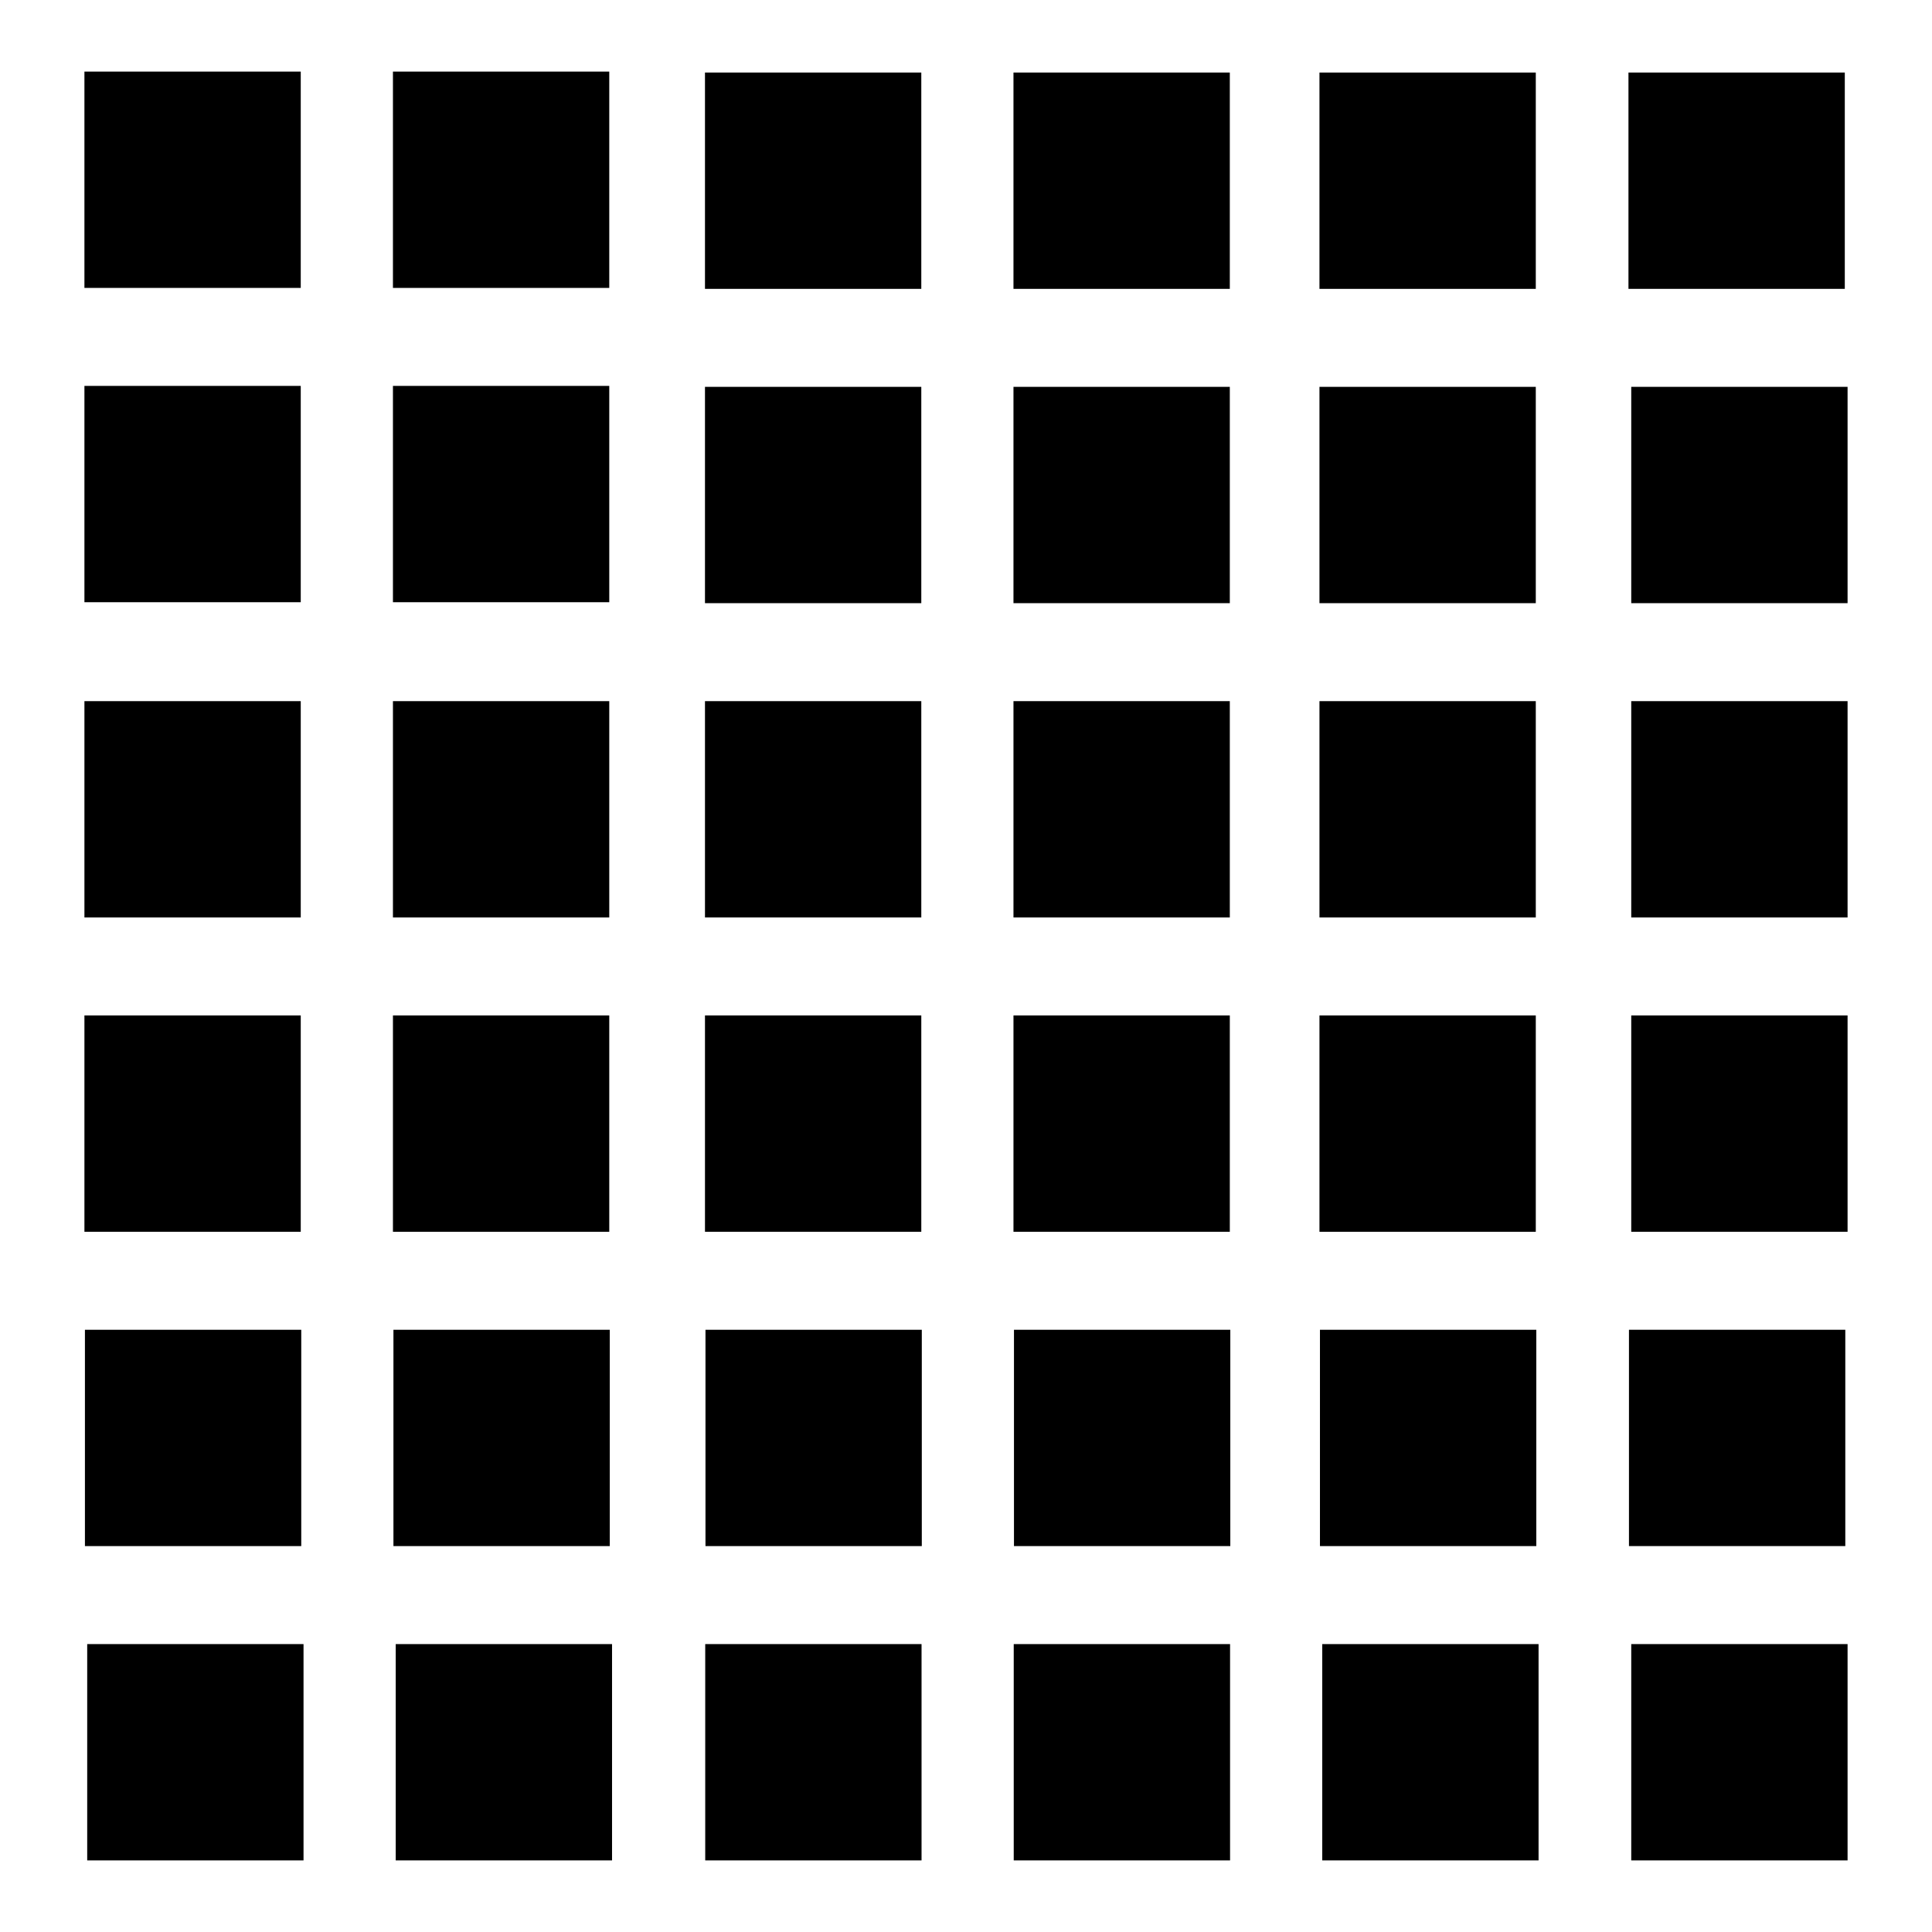
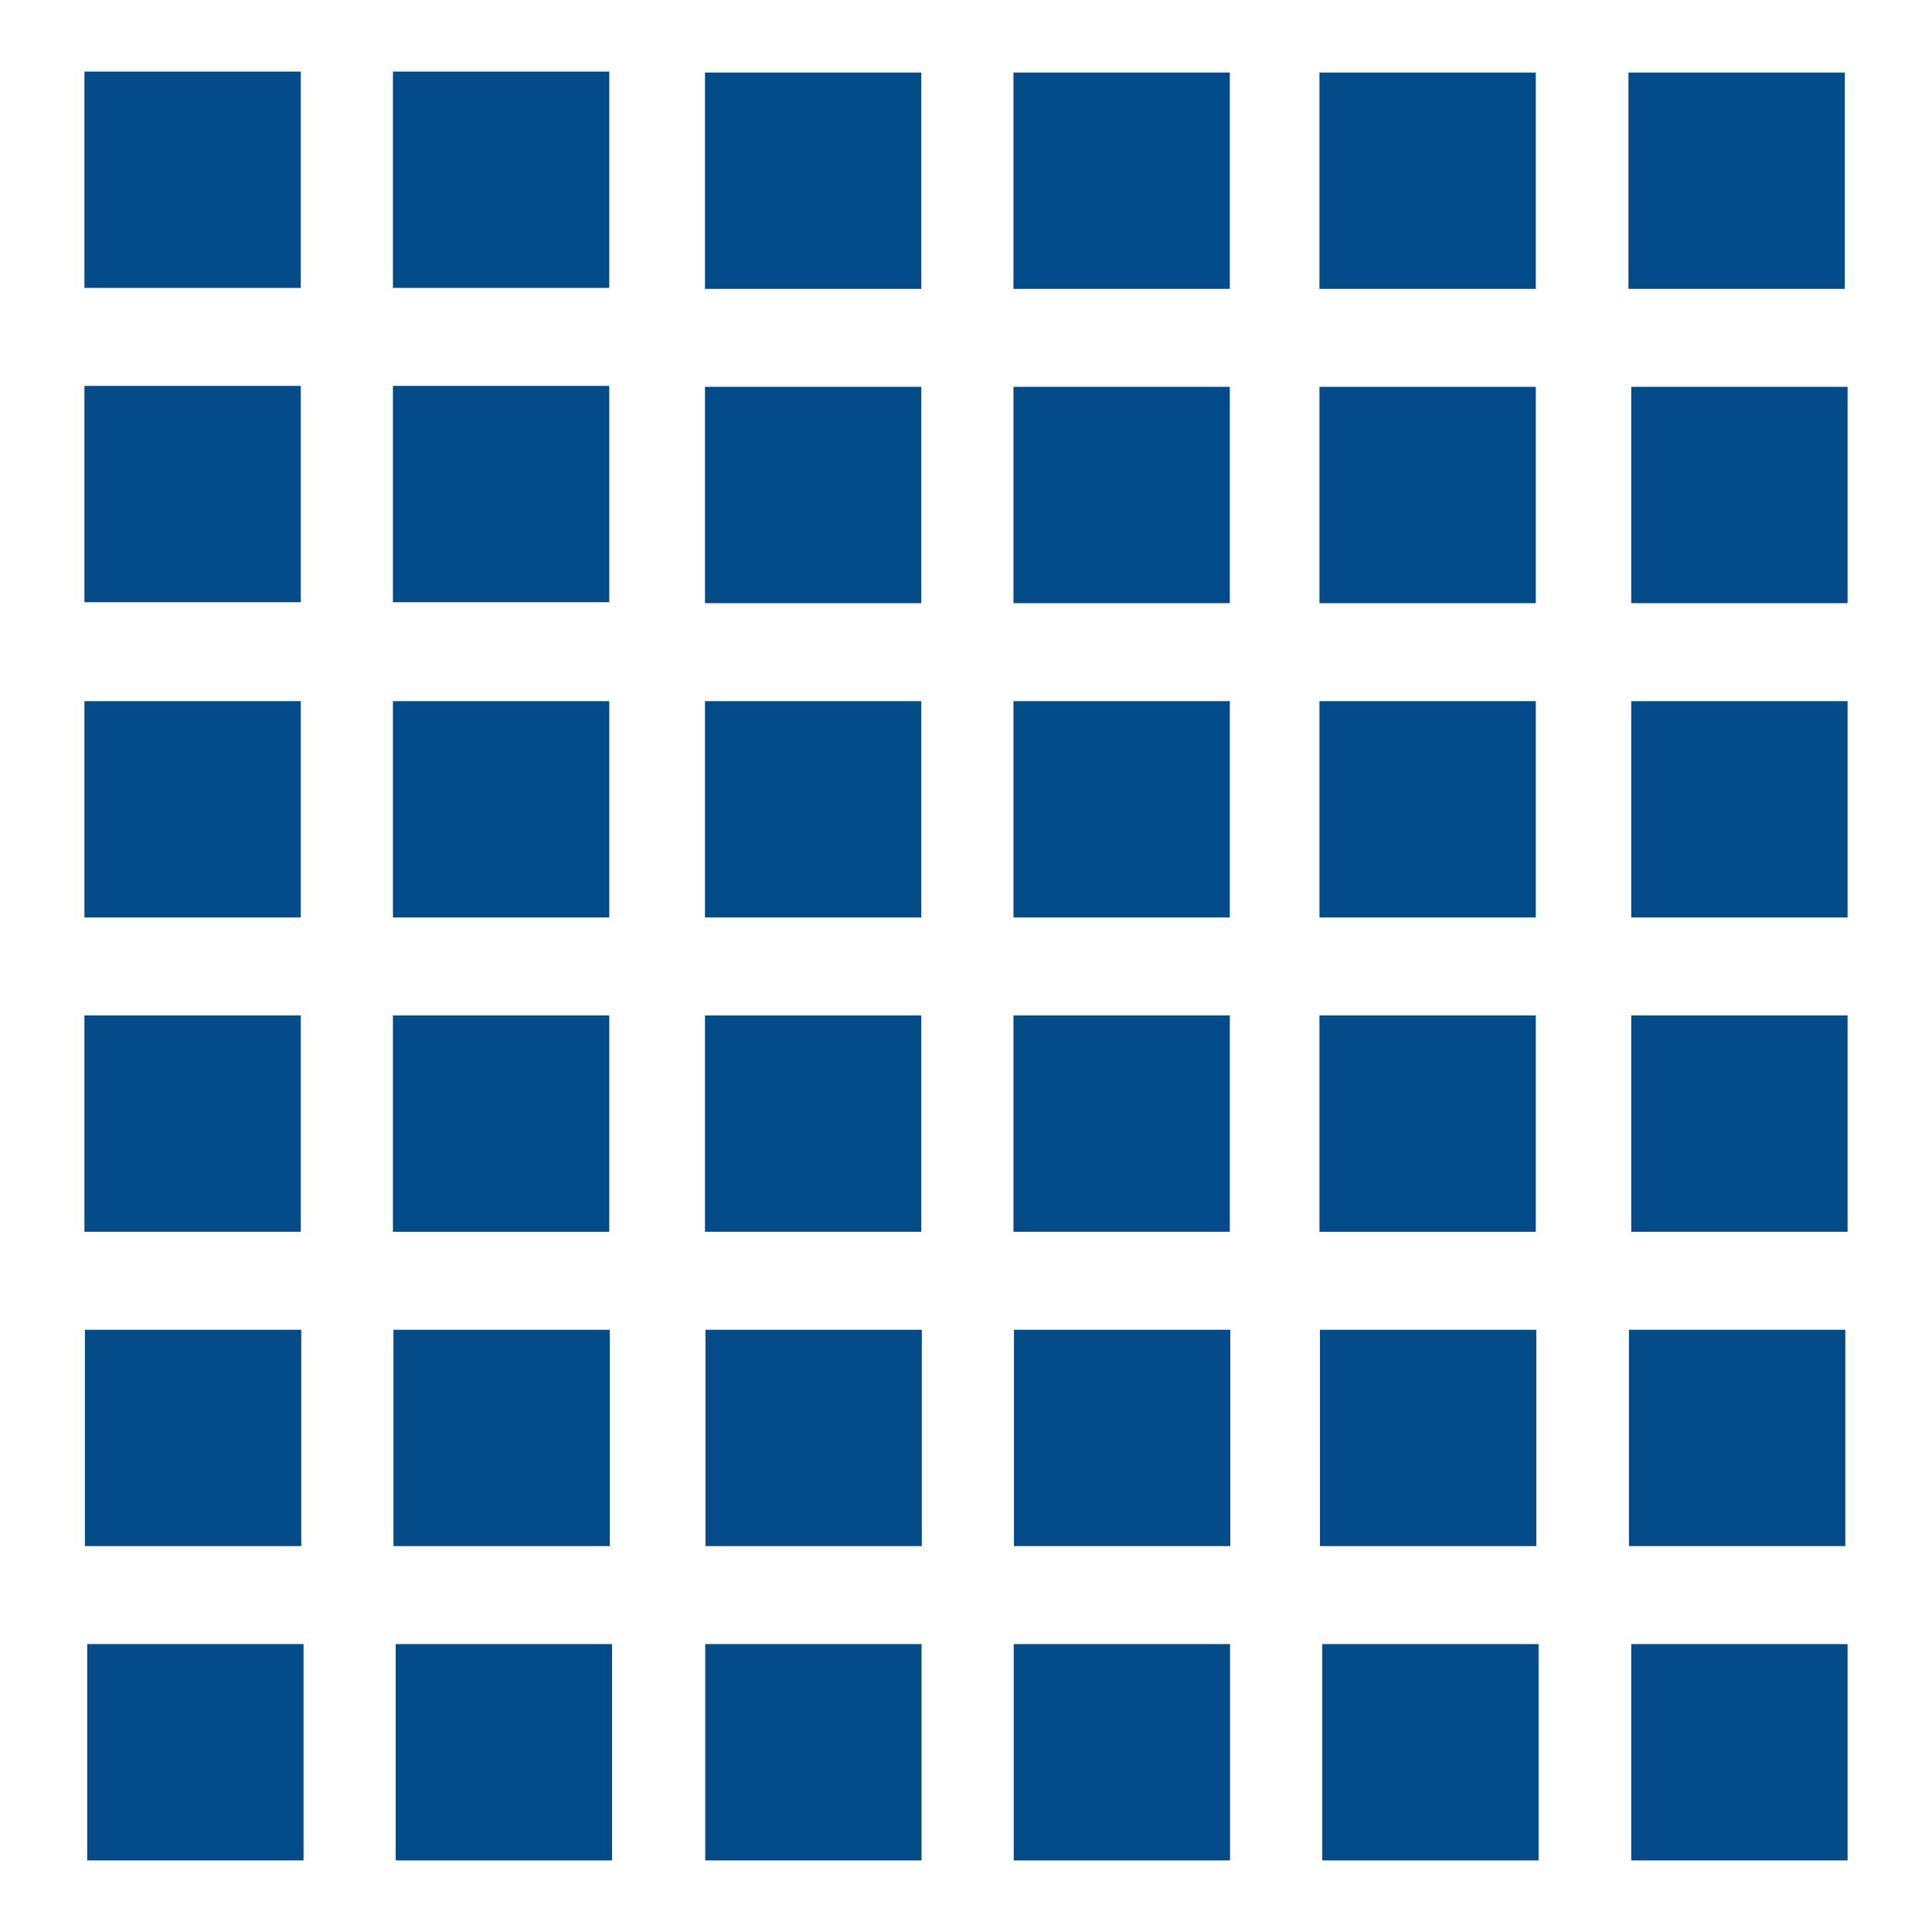
<svg xmlns="http://www.w3.org/2000/svg" version="1.1" id="Layer_1" x="0px" y="0px" width="500" height="500" viewBox="0 0 500 500" enable-background="new 0 0 480 480" xml:space="preserve">
  <defs id="defs213" />
-   <rect x="21.849" y="18.528" width="55.985" height="55.984" id="rect139" style="fill:#000000" />
-   <rect x="101.693" y="18.528" width="55.984" height="55.985" id="rect141" style="fill:#000000" />
-   <rect x="21.849" y="99.871" width="55.985" height="55.983" id="rect143" style="fill:#000000" />
-   <rect x="101.693" y="99.87" width="55.984" height="55.984" id="rect145" style="fill:#000000" />
-   <rect x="182.448" y="18.773" width="55.983" height="55.985" id="rect147" style="fill:#000000" />
-   <rect x="262.287" y="18.773" width="55.987" height="55.985" id="rect149" style="fill:#000000" />
-   <rect x="182.448" y="100.116" width="55.983" height="55.983" id="rect151" style="fill:#000000" />
-   <rect x="262.287" y="100.116" width="55.987" height="55.984" id="rect153" style="fill:#000000" />
-   <rect x="21.849" y="181.456" width="55.985" height="55.986" id="rect155" style="fill:#000000" />
-   <rect x="101.693" y="181.456" width="55.984" height="55.986" id="rect157" style="fill:#000000" />
-   <rect x="21.849" y="262.799" width="55.985" height="55.984" id="rect159" style="fill:#000000" />
-   <rect x="101.693" y="262.801" width="55.984" height="55.983" id="rect161" style="fill:#000000" />
-   <rect x="182.448" y="181.456" width="55.983" height="55.985" id="rect163" style="fill:#000000" />
-   <rect x="262.287" y="181.455" width="55.987" height="55.987" id="rect165" style="fill:#000000" />
-   <rect x="182.448" y="262.798" width="55.983" height="55.985" id="rect167" style="fill:#000000" />
-   <rect x="262.287" y="262.8" width="55.987" height="55.983" id="rect169" style="fill:#000000" />
-   <rect x="341.476" y="18.774" width="55.985" height="55.985" id="rect171" style="fill:#000000" />
-   <rect x="341.476" y="100.117" width="55.985" height="55.984" id="rect173" style="fill:#000000" />
-   <rect x="341.476" y="181.456" width="55.985" height="55.986" id="rect175" style="fill:#000000" />
-   <rect x="341.476" y="262.801" width="55.985" height="55.983" id="rect177" style="fill:#000000" />
-   <rect x="21.979" y="344.143" width="55.984" height="55.984" id="rect179" style="fill:#000000" />
-   <rect x="101.822" y="344.143" width="55.984" height="55.984" id="rect181" style="fill:#000000" />
-   <rect x="182.577" y="344.143" width="55.984" height="55.984" id="rect183" style="fill:#000000" />
-   <rect x="262.416" y="344.142" width="55.987" height="55.984" id="rect185" style="fill:#000000" />
-   <rect x="341.604" y="344.143" width="55.987" height="55.984" id="rect187" style="fill:#000000" />
-   <rect x="421.445" y="18.773" width="55.987" height="55.984" id="rect189" style="fill:#000000" />
-   <rect x="422.164" y="100.115" width="55.987" height="55.984" id="rect191" style="fill:#000000" />
-   <rect x="422.164" y="181.456" width="55.987" height="55.986" id="rect193" style="fill:#000000" />
-   <rect x="422.164" y="262.799" width="55.987" height="55.983" id="rect195" style="fill:#000000" />
-   <rect x="421.575" y="344.14" width="55.987" height="55.984" id="rect197" style="fill:#000000" />
-   <rect x="22.569" y="425.488" width="55.984" height="55.984" id="rect199" style="fill:#000000" />
-   <rect x="102.411" y="425.49" width="55.985" height="55.981" id="rect201" style="fill:#000000" />
-   <rect x="182.512" y="425.488" width="55.984" height="55.984" id="rect203" style="fill:#000000" />
-   <rect x="262.352" y="425.49" width="55.987" height="55.981" id="rect205" style="fill:#000000" />
-   <rect x="342.195" y="425.49" width="55.985" height="55.981" id="rect207" style="fill:#000000" />
-   <rect x="422.164" y="425.488" width="55.987" height="55.984" id="rect209" style="fill:#000000" />
+   <rect x="21.849" y="18.528" width="55.985" height="55.984" id="rect139" style="fill:#024A88" />
+   <rect x="101.693" y="18.528" width="55.984" height="55.985" id="rect141" style="fill:#024A88" />
+   <rect x="21.849" y="99.871" width="55.985" height="55.983" id="rect143" style="fill:#024A88" />
+   <rect x="101.693" y="99.87" width="55.984" height="55.984" id="rect145" style="fill:#024A88" />
+   <rect x="182.448" y="18.773" width="55.983" height="55.985" id="rect147" style="fill:#024A88" />
+   <rect x="262.287" y="18.773" width="55.987" height="55.985" id="rect149" style="fill:#024A88" />
+   <rect x="182.448" y="100.116" width="55.983" height="55.983" id="rect151" style="fill:#024A88" />
+   <rect x="262.287" y="100.116" width="55.987" height="55.984" id="rect153" style="fill:#024A88" />
+   <rect x="21.849" y="181.456" width="55.985" height="55.986" id="rect155" style="fill:#024A88" />
+   <rect x="101.693" y="181.456" width="55.984" height="55.986" id="rect157" style="fill:#024A88" />
+   <rect x="21.849" y="262.799" width="55.985" height="55.984" id="rect159" style="fill:#024A88" />
+   <rect x="101.693" y="262.801" width="55.984" height="55.983" id="rect161" style="fill:#024A88" />
+   <rect x="182.448" y="181.456" width="55.983" height="55.985" id="rect163" style="fill:#024A88" />
+   <rect x="262.287" y="181.455" width="55.987" height="55.987" id="rect165" style="fill:#024A88" />
+   <rect x="182.448" y="262.798" width="55.983" height="55.985" id="rect167" style="fill:#024A88" />
+   <rect x="262.287" y="262.8" width="55.987" height="55.983" id="rect169" style="fill:#024A88" />
+   <rect x="341.476" y="18.774" width="55.985" height="55.985" id="rect171" style="fill:#024A88" />
+   <rect x="341.476" y="100.117" width="55.985" height="55.984" id="rect173" style="fill:#024A88" />
+   <rect x="341.476" y="181.456" width="55.985" height="55.986" id="rect175" style="fill:#024A88" />
+   <rect x="341.476" y="262.801" width="55.985" height="55.983" id="rect177" style="fill:#024A88" />
+   <rect x="21.979" y="344.143" width="55.984" height="55.984" id="rect179" style="fill:#024A88" />
+   <rect x="101.822" y="344.143" width="55.984" height="55.984" id="rect181" style="fill:#024A88" />
+   <rect x="182.577" y="344.143" width="55.984" height="55.984" id="rect183" style="fill:#024A88" />
+   <rect x="262.416" y="344.142" width="55.987" height="55.984" id="rect185" style="fill:#024A88" />
+   <rect x="341.604" y="344.143" width="55.987" height="55.984" id="rect187" style="fill:#024A88" />
+   <rect x="421.445" y="18.773" width="55.987" height="55.984" id="rect189" style="fill:#024A88" />
+   <rect x="422.164" y="100.115" width="55.987" height="55.984" id="rect191" style="fill:#024A88" />
+   <rect x="422.164" y="181.456" width="55.987" height="55.986" id="rect193" style="fill:#024A88" />
+   <rect x="422.164" y="262.799" width="55.987" height="55.983" id="rect195" style="fill:#024A88" />
+   <rect x="421.575" y="344.14" width="55.987" height="55.984" id="rect197" style="fill:#024A88" />
+   <rect x="22.569" y="425.488" width="55.984" height="55.984" id="rect199" style="fill:#024A88" />
+   <rect x="102.411" y="425.49" width="55.985" height="55.981" id="rect201" style="fill:#024A88" />
+   <rect x="182.512" y="425.488" width="55.984" height="55.984" id="rect203" style="fill:#024A88" />
+   <rect x="262.352" y="425.49" width="55.987" height="55.981" id="rect205" style="fill:#024A88" />
+   <rect x="342.195" y="425.49" width="55.985" height="55.981" id="rect207" style="fill:#024A88" />
+   <rect x="422.164" y="425.488" width="55.987" height="55.984" id="rect209" style="fill:#024A88" />
</svg>
